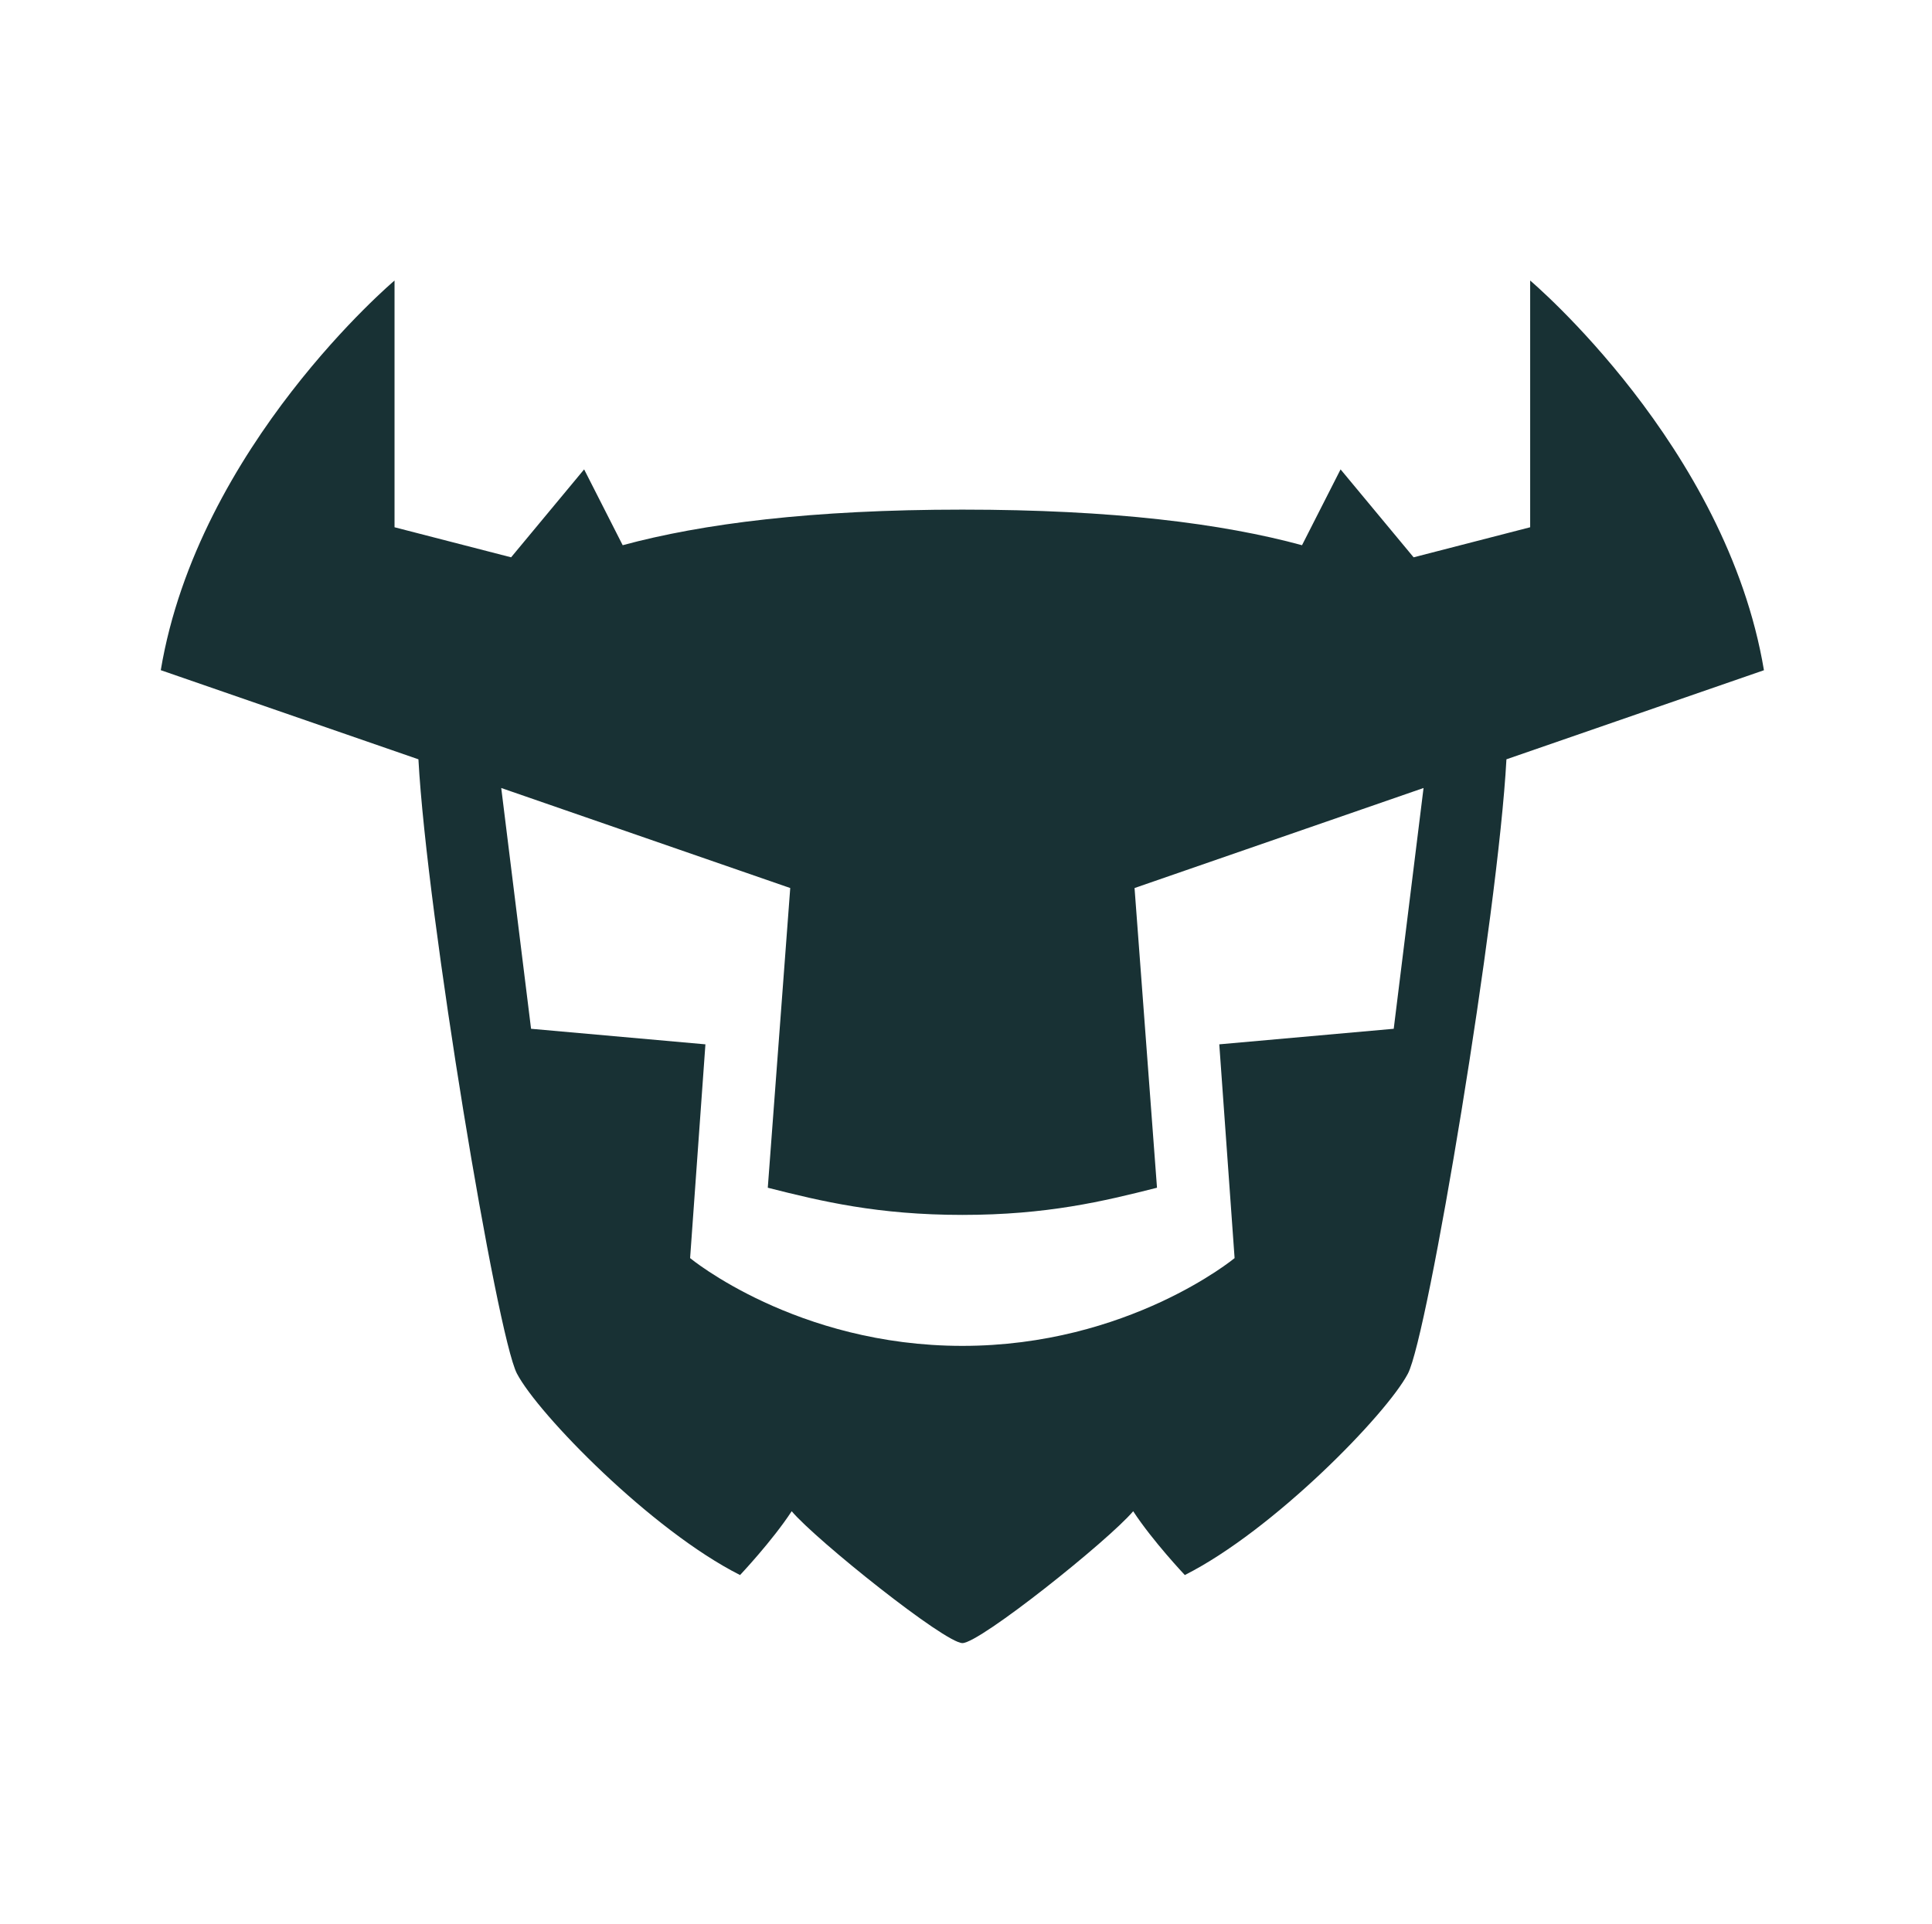
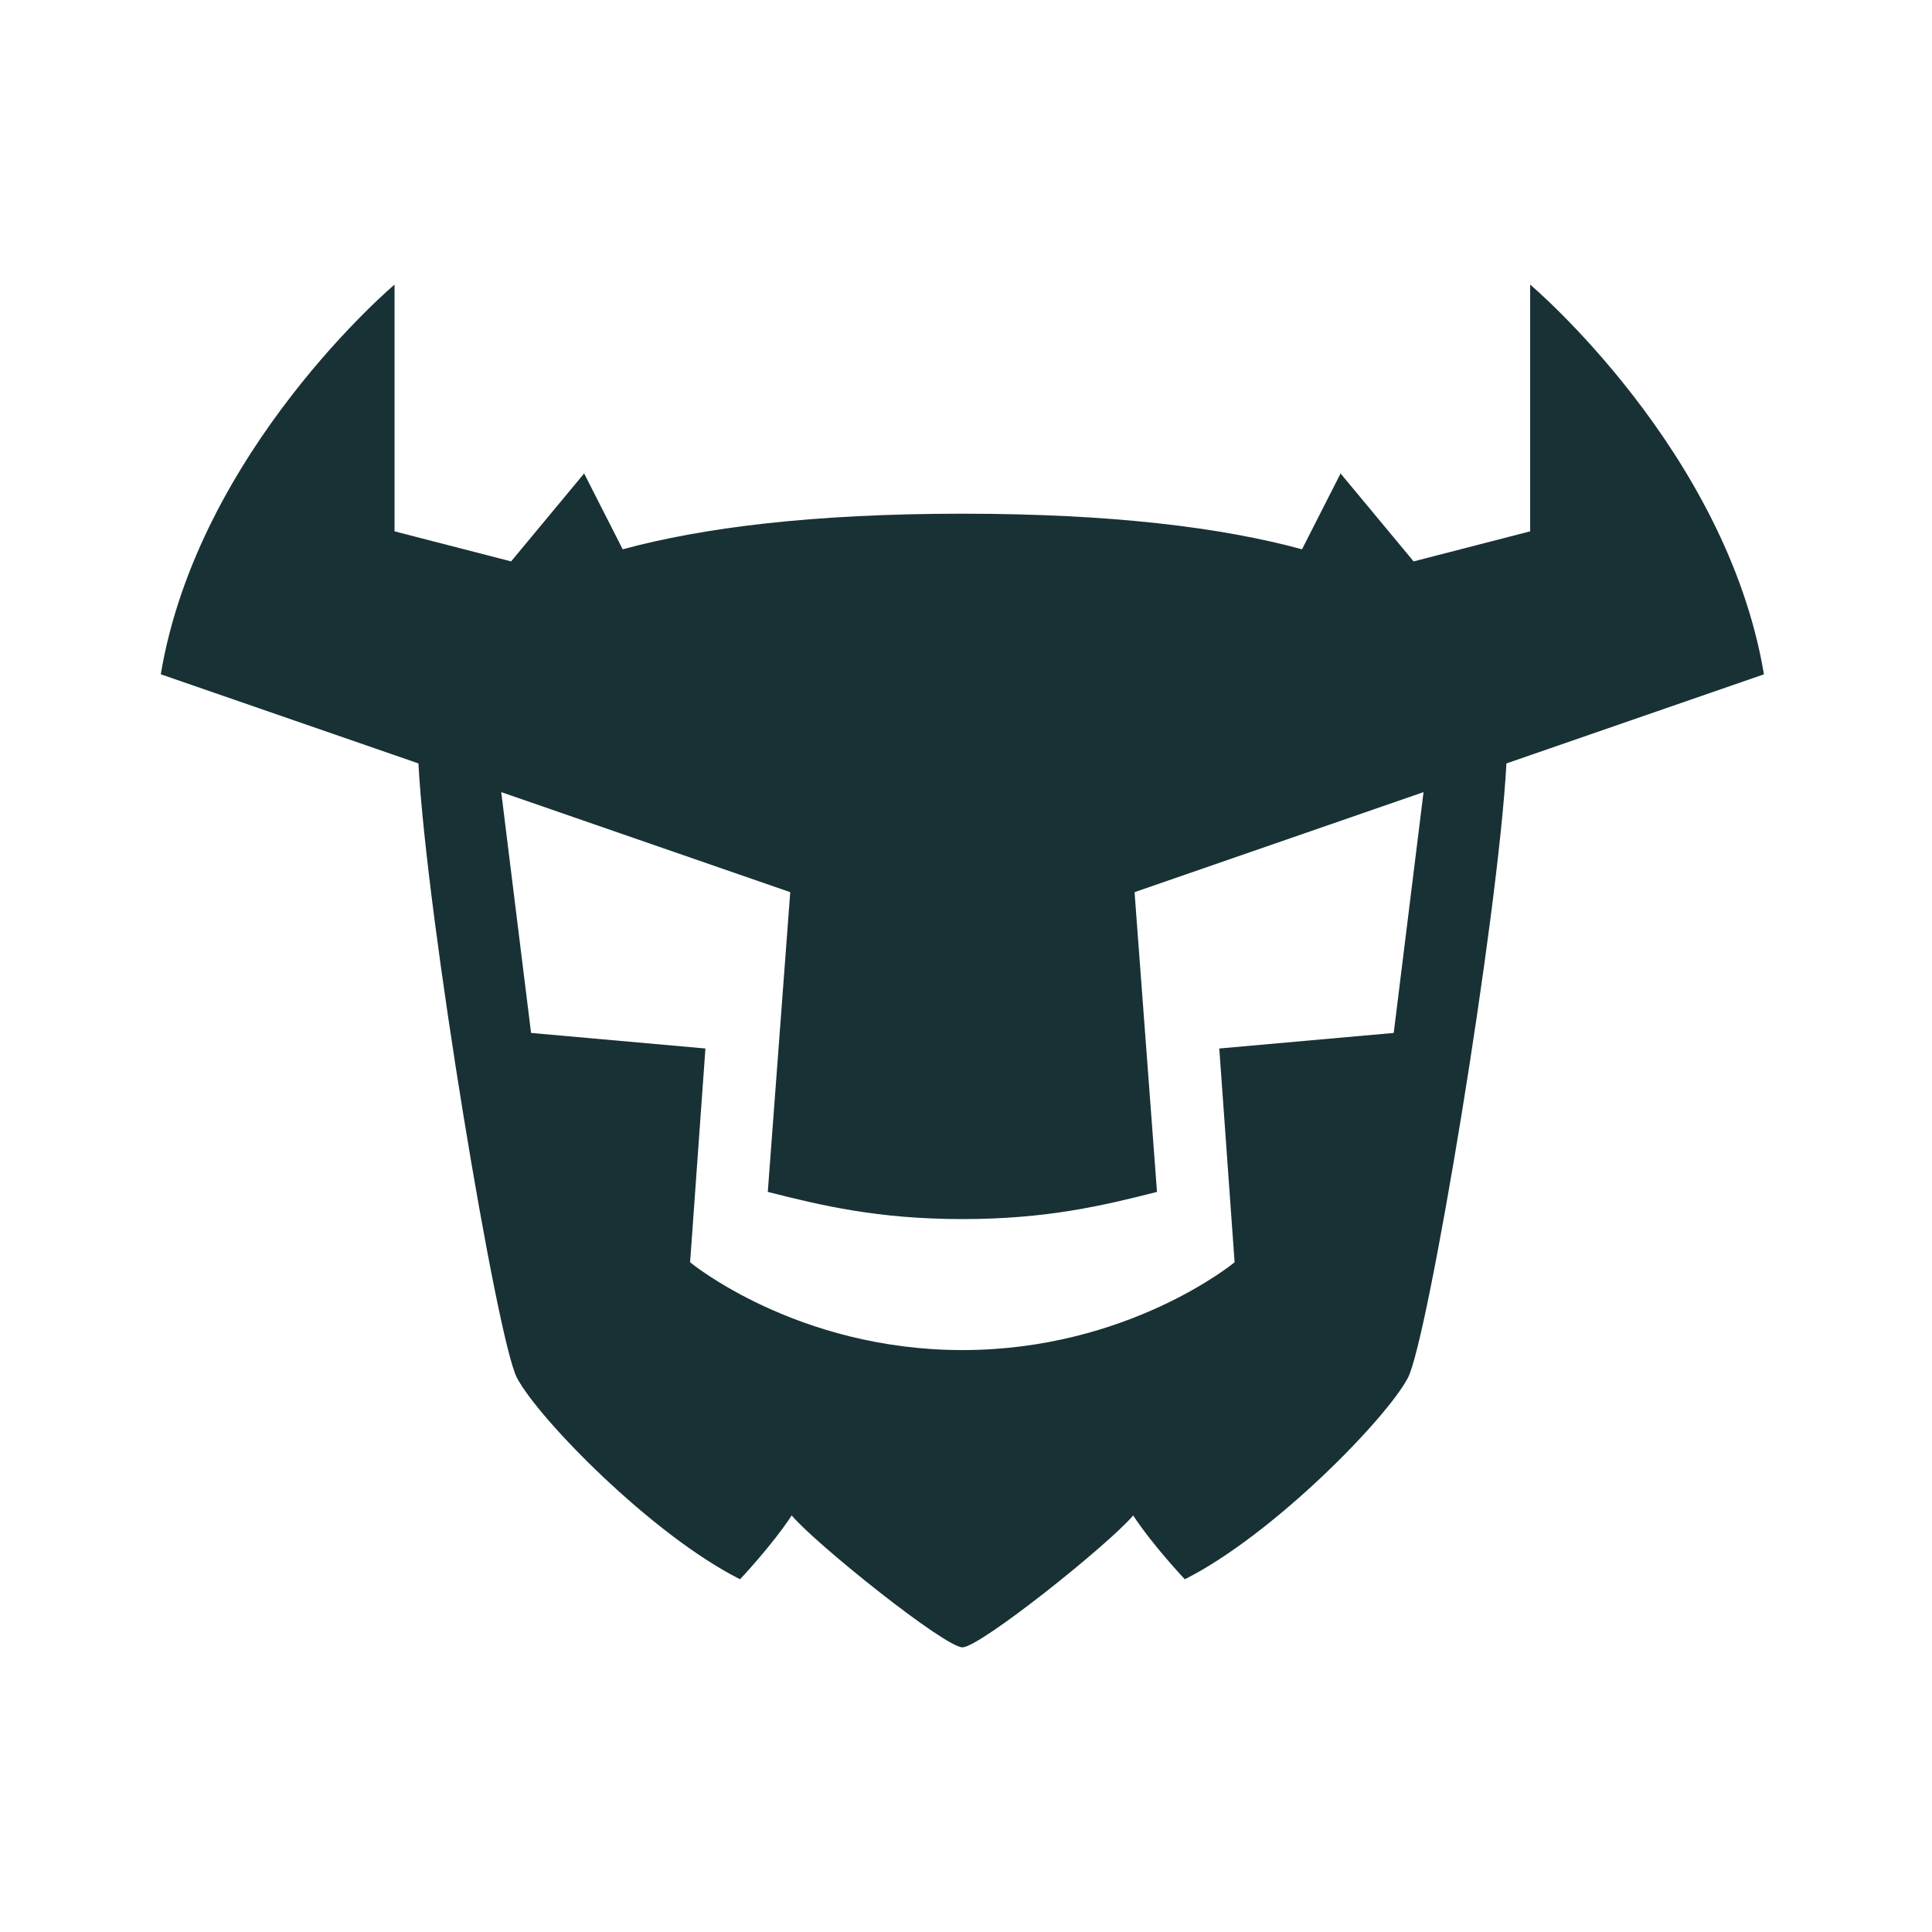
- <svg xmlns="http://www.w3.org/2000/svg" width="241" height="240" viewBox="0 0 241 240" fill="none">
+ <svg xmlns="http://www.w3.org/2000/svg" width="16" height="16" viewBox="0 0 241 240" fill="none">
  <path d="M220.035 83.61C215.365 55.67 190.875 35 190.875 35V65.78L176.335 69.53L167.225 58.56L162.415 68.02C152.495 65.32 138.835 63.58 120.045 63.58C101.255 63.58 87.595 65.33 77.675 68.02L72.865 58.56L63.755 69.53L49.215 65.78V35C49.215 35 24.725 55.67 20.055 83.61L52.195 94.73C53.245 114.16 61.985 166.61 64.485 171.37C67.145 176.44 81.265 190.93 92.315 196.5C92.315 196.5 96.315 192.27 98.755 188.54C101.855 192.19 117.865 204.99 120.055 204.99C122.245 204.99 138.255 192.2 141.355 188.54C143.795 192.27 147.795 196.5 147.795 196.5C158.845 190.93 172.965 176.44 175.625 171.37C178.125 166.61 186.865 114.16 187.915 94.73L220.055 83.61H220.035ZM173.845 128.35L152.095 130.29L154.005 156.96C154.005 156.96 140.775 167.91 120.045 167.91C99.315 167.91 86.085 156.96 86.085 156.96L87.995 130.29L66.245 128.35L62.525 98.31L98.575 110.79L95.775 148.18C102.475 149.88 109.525 151.57 120.055 151.57C130.585 151.57 137.625 149.88 144.325 148.18L141.525 110.79L177.575 98.31L173.855 128.35H173.845Z" fill="#183134" />
</svg>
